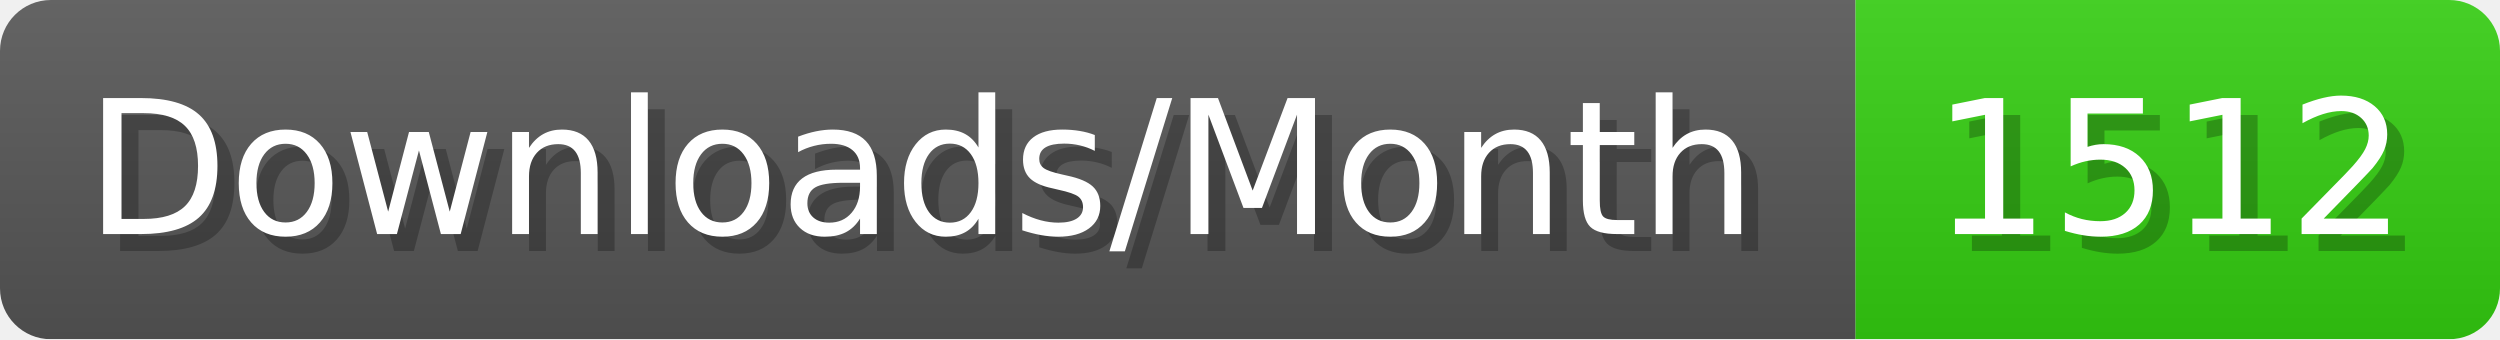
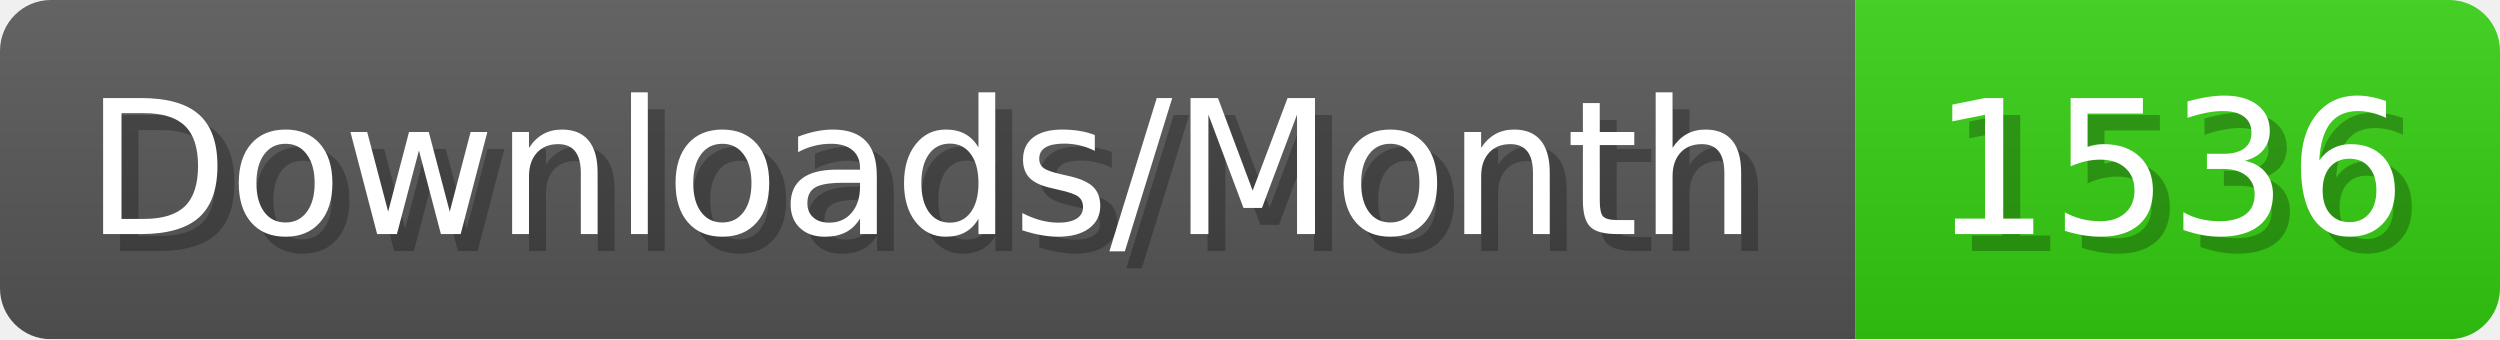
- <svg xmlns="http://www.w3.org/2000/svg" width="147.4" height="20" viewBox="0 0 1474 200" role="img" aria-label="Downloads/Month: 1512">
+ <svg xmlns="http://www.w3.org/2000/svg" width="147.4" height="20" viewBox="0 0 1474 200" role="img" aria-label="Downloads/Month: 1536">
  <linearGradient id="YlXUI" x2="0" y2="100%">
    <stop offset="0" stop-opacity=".1" stop-color="#EEE" />
    <stop offset="1" stop-opacity=".1" />
  </linearGradient>
  <mask id="JHhop">
    <rect width="1474" height="200" rx="30" fill="#FFF" />
  </mask>
  <g mask="url(#JHhop)">
    <rect width="1094" height="200" fill="#555" />
    <rect width="380" height="200" fill="#3C1" x="1094" />
    <rect width="1474" height="200" fill="url(#YlXUI)" />
  </g>
  <g aria-hidden="true" fill="#fff" text-anchor="start" font-family="Verdana,DejaVu Sans,sans-serif" font-size="110">
    <text x="60" y="148" textLength="994" fill="#000" opacity="0.25">Downloads/Month</text>
    <text x="50" y="138" textLength="994">Downloads/Month</text>
-     <text x="1149" y="148" textLength="280" fill="#000" opacity="0.25">1512</text>
-     <text x="1139" y="138" textLength="280">1512</text>
+     <text x="1149" y="148" textLength="280" fill="#000" opacity="0.25">1536</text>
+     <text x="1139" y="138" textLength="280">1536</text>
  </g>
</svg>
